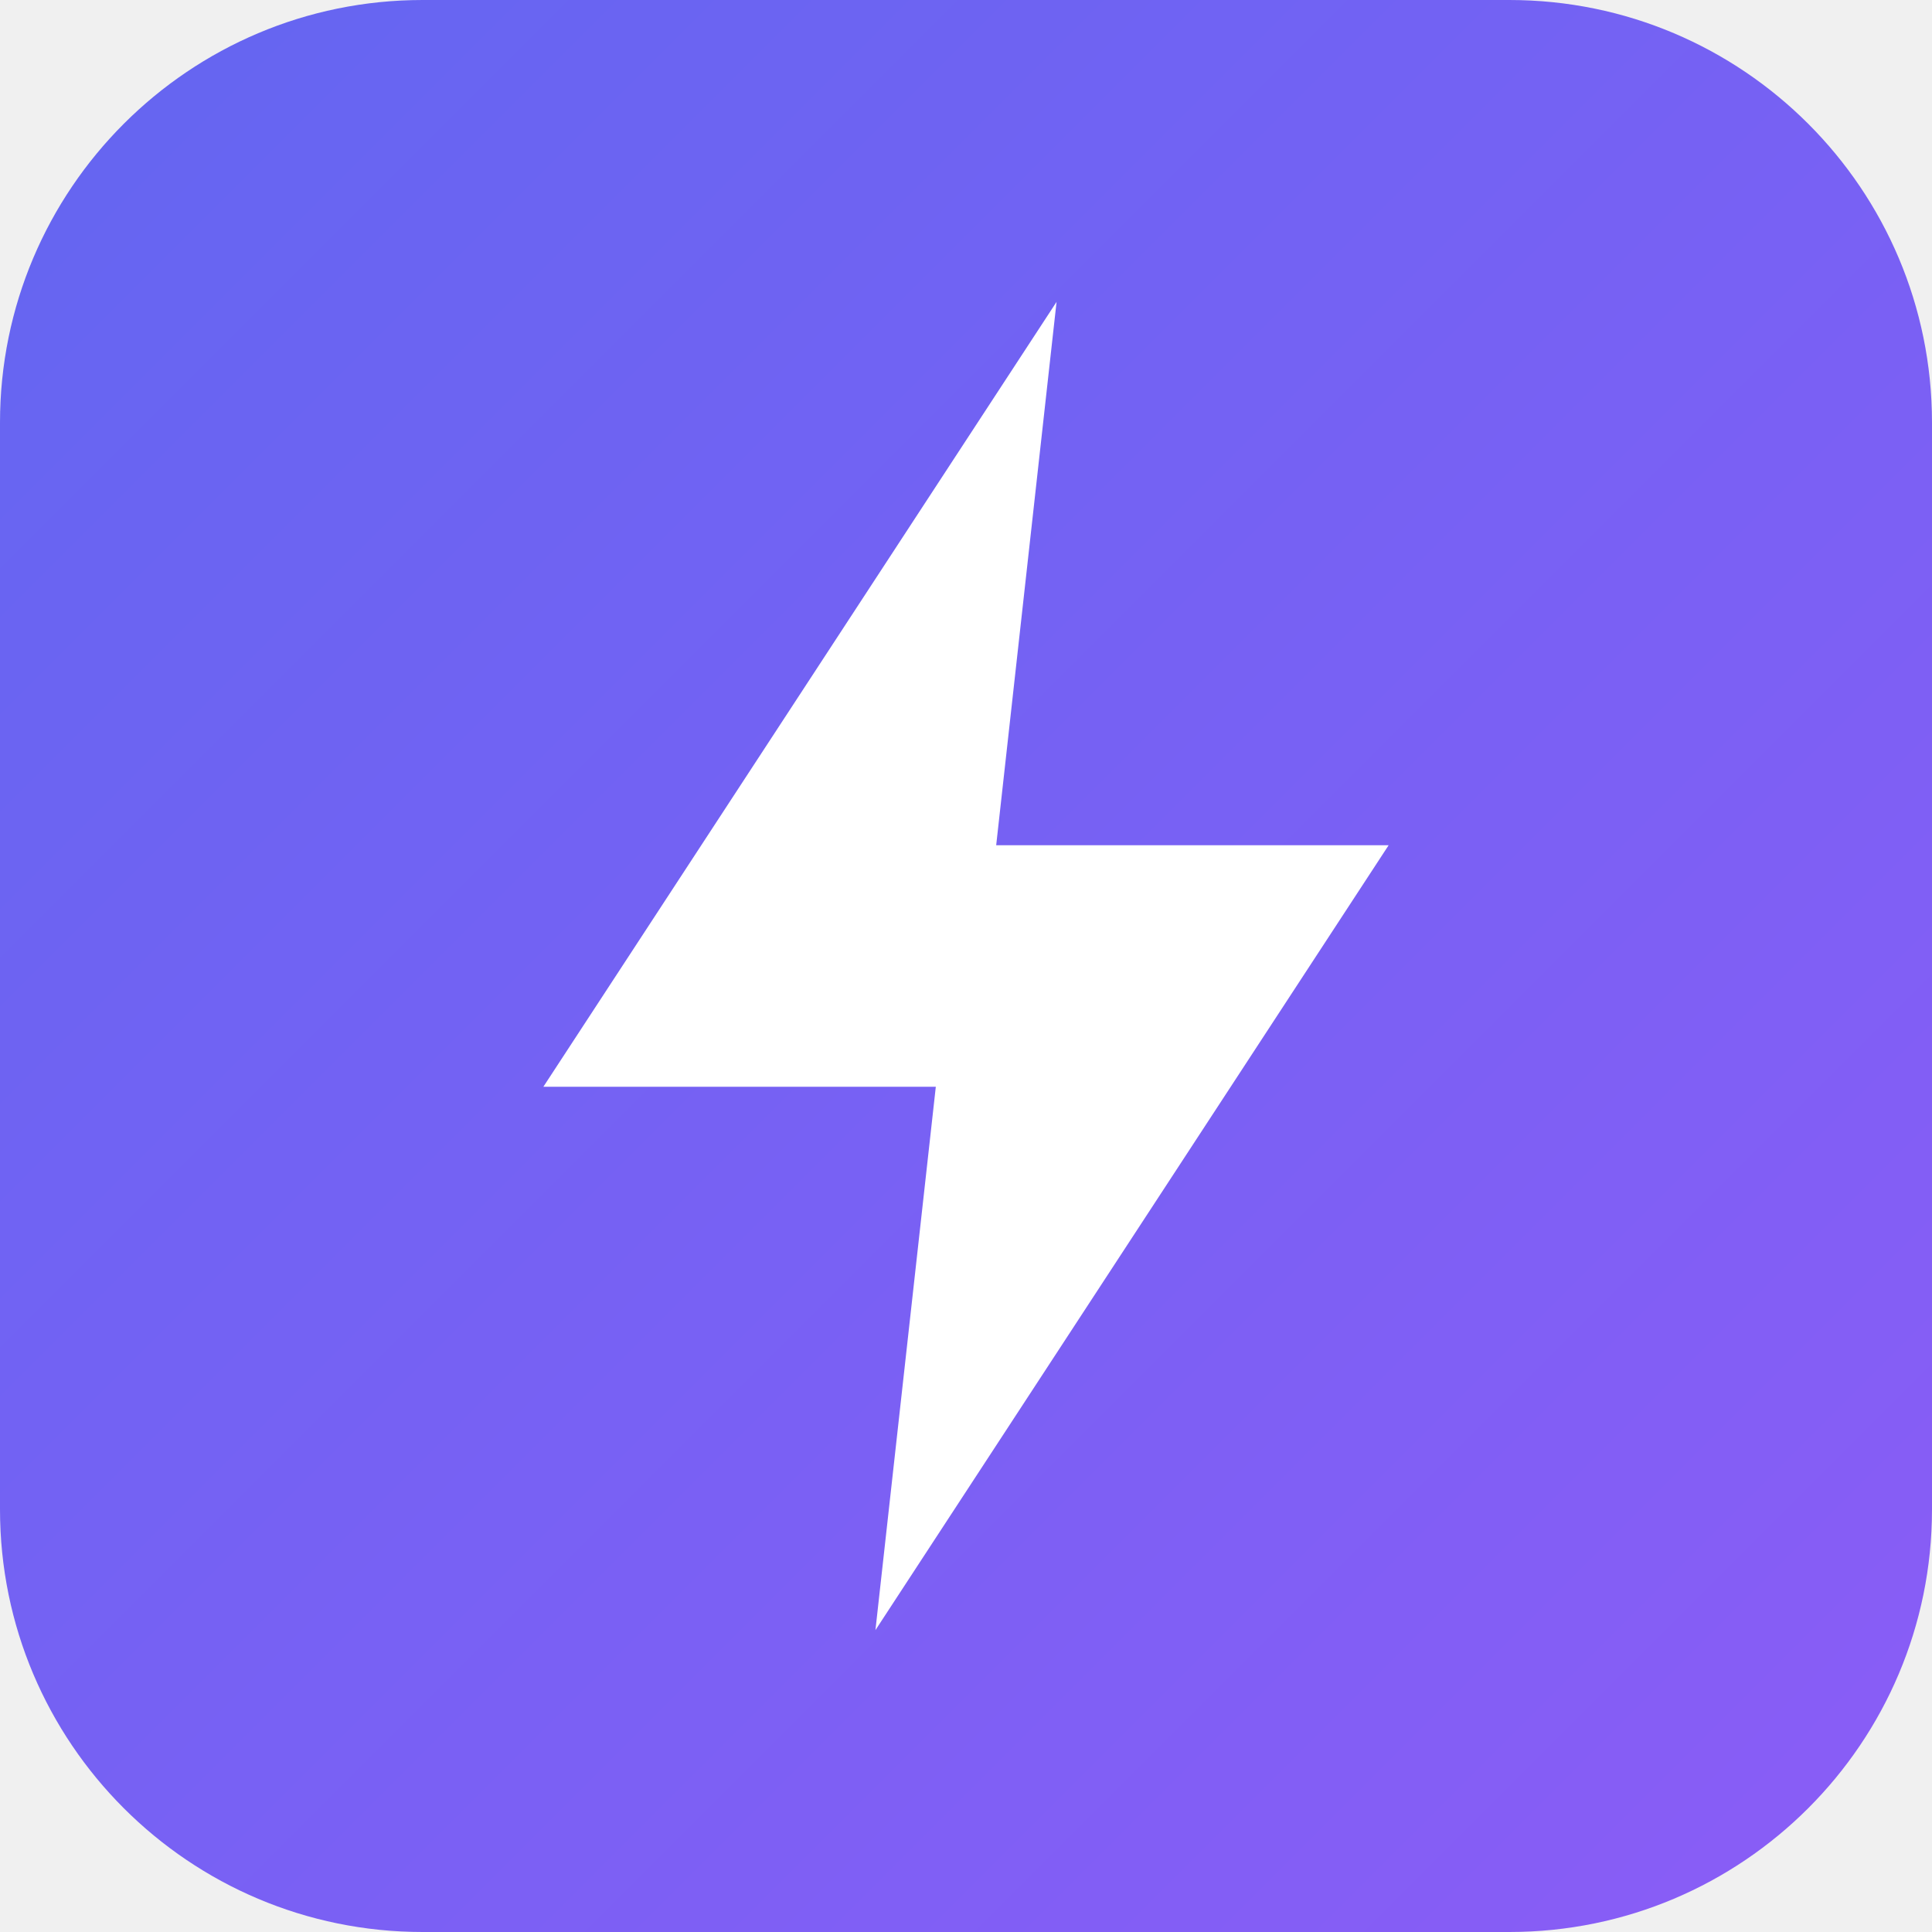
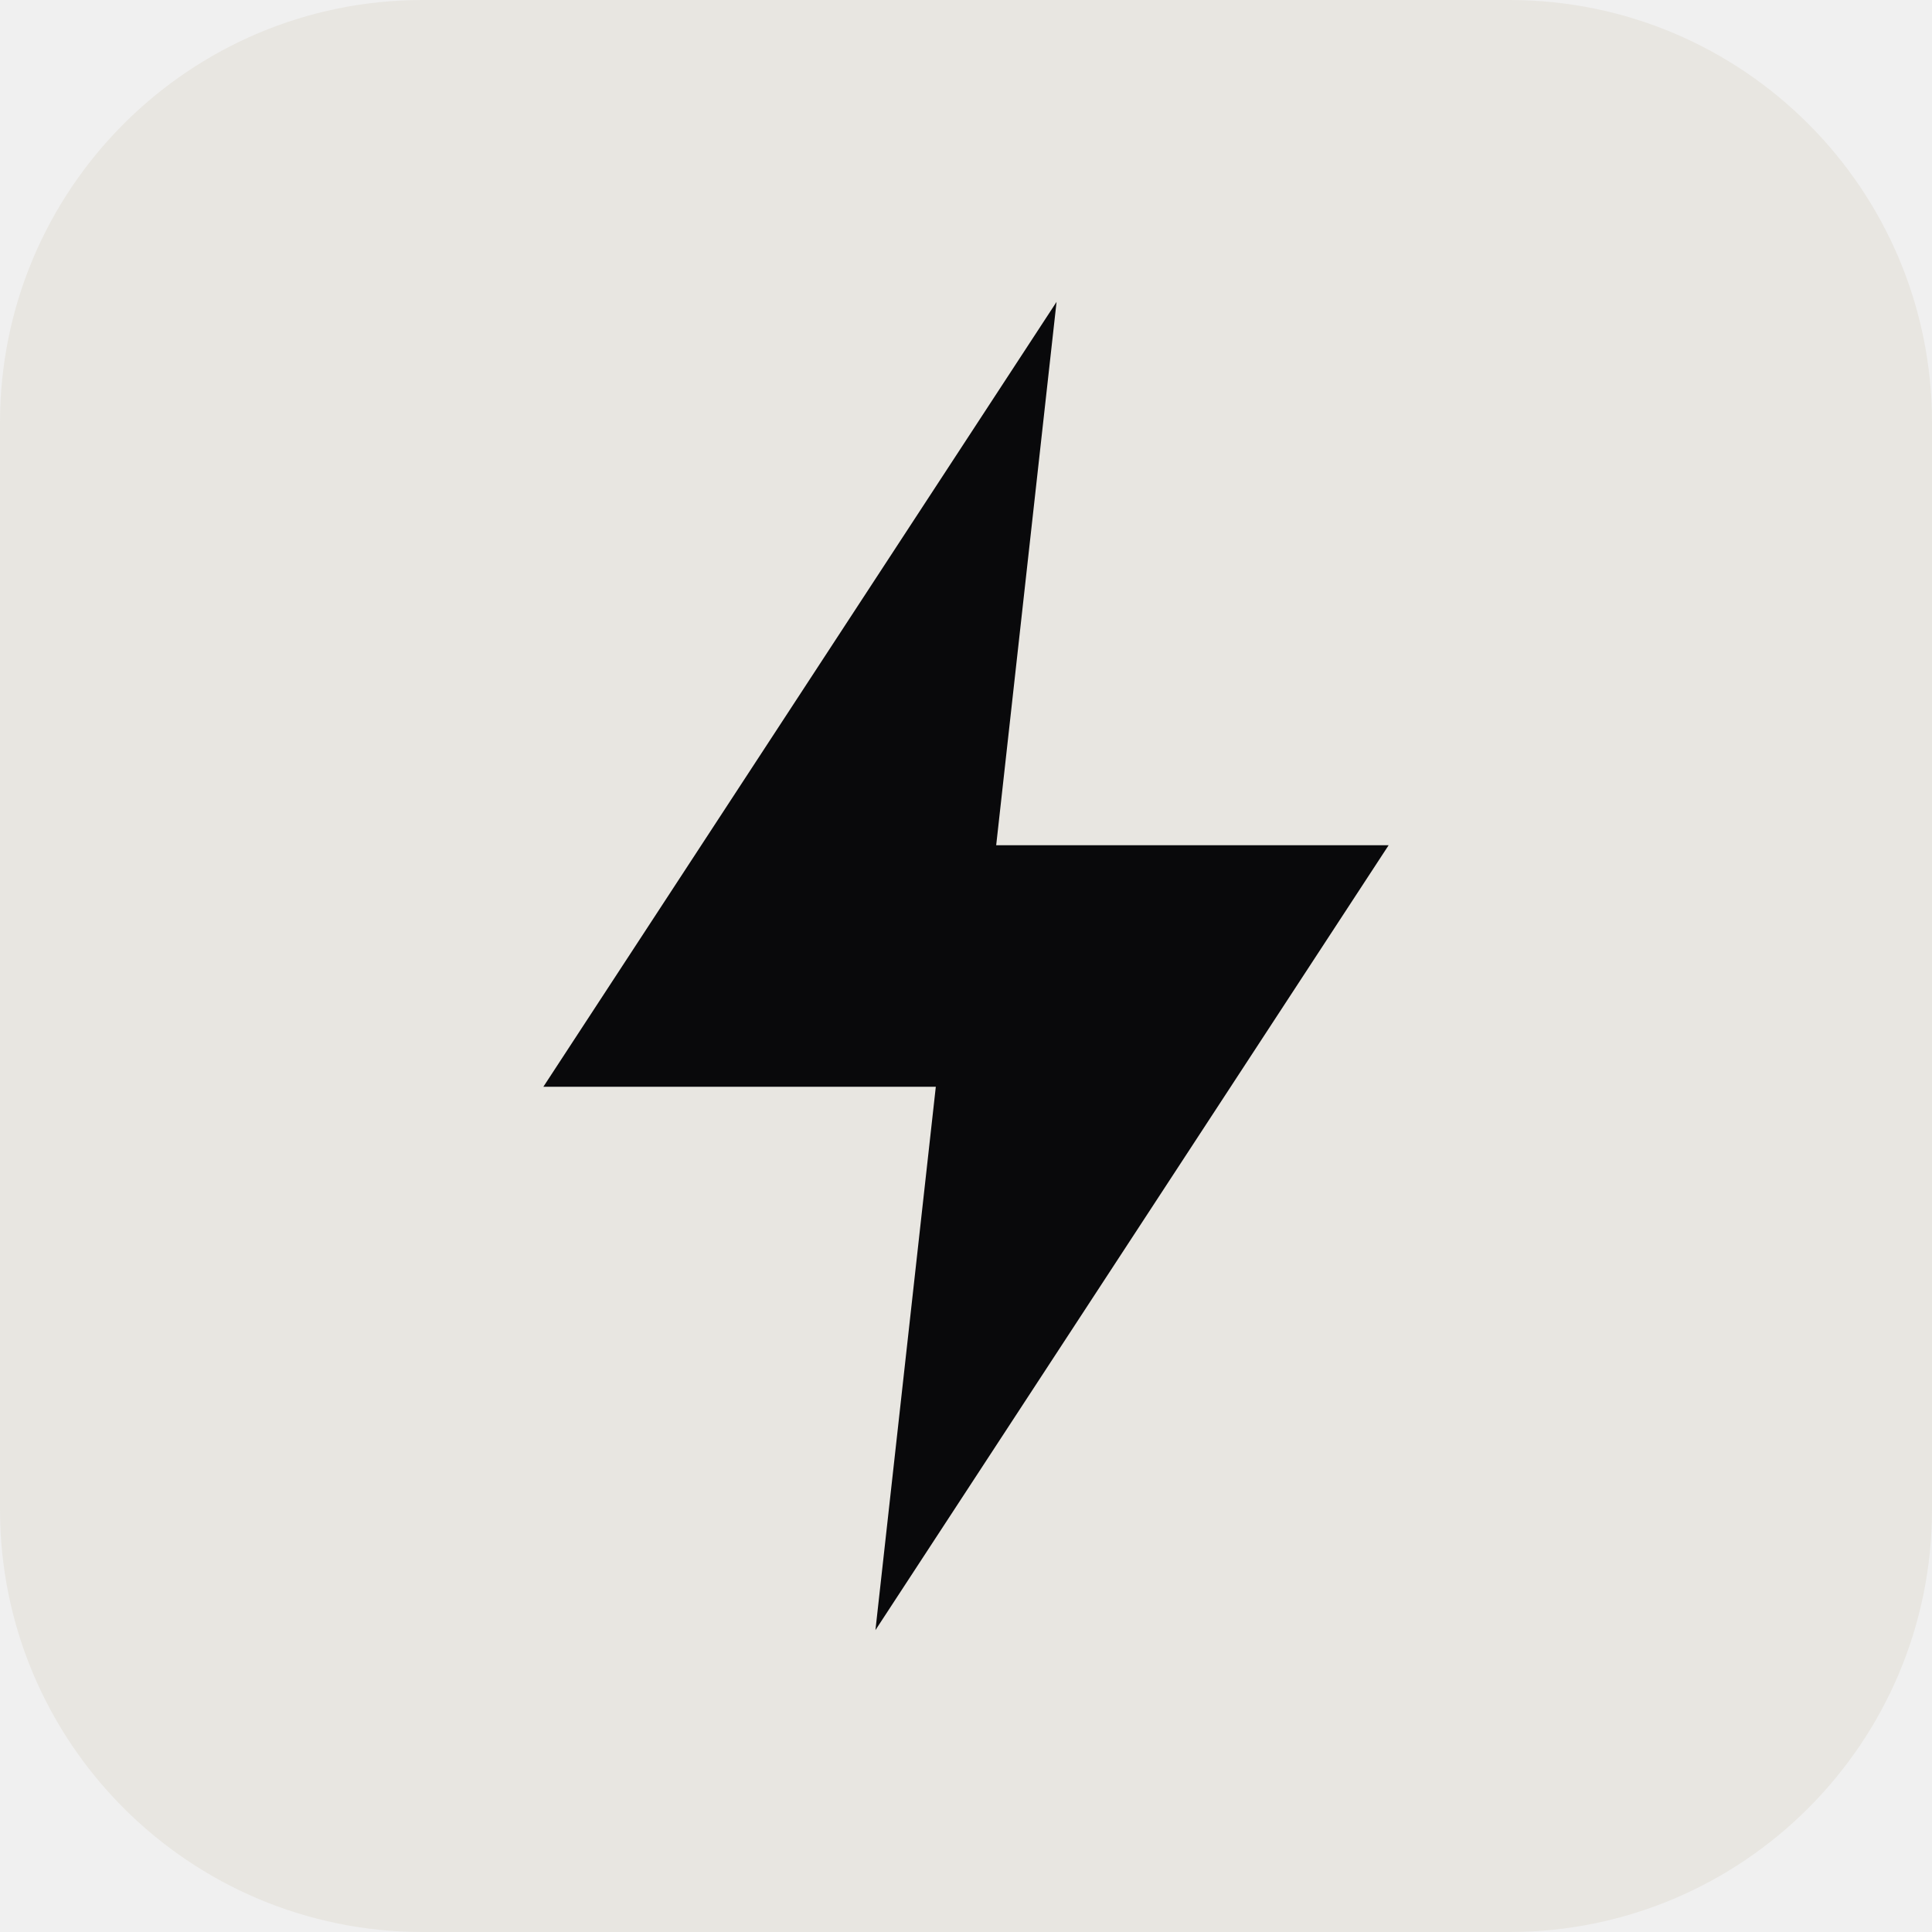
<svg xmlns="http://www.w3.org/2000/svg" viewBox="0 0 64 64" width="64" height="64" role="img" aria-label="MCPX">
-   <defs>
-     <linearGradient id="g" x1="0" y1="0" x2="1" y2="1">
-       <stop offset="0" stop-color="#6366f1" />
-       <stop offset="1" stop-color="#8b5cf6" />
-     </linearGradient>
-   </defs>
-   <rect width="64" height="64" rx="14" fill="url(#g)" />
-   <polygon points="35 10 18 36 31 36 29 54 46 28 33 28 35 10" fill="#ffffff" />
+   <rect width="64" height="64" rx="14" fill="#e8e6e1" />
+   <polygon points="35 10 18 36 31 36 29 54 46 28 33 28 35 10" fill="#09090b" />
</svg>
